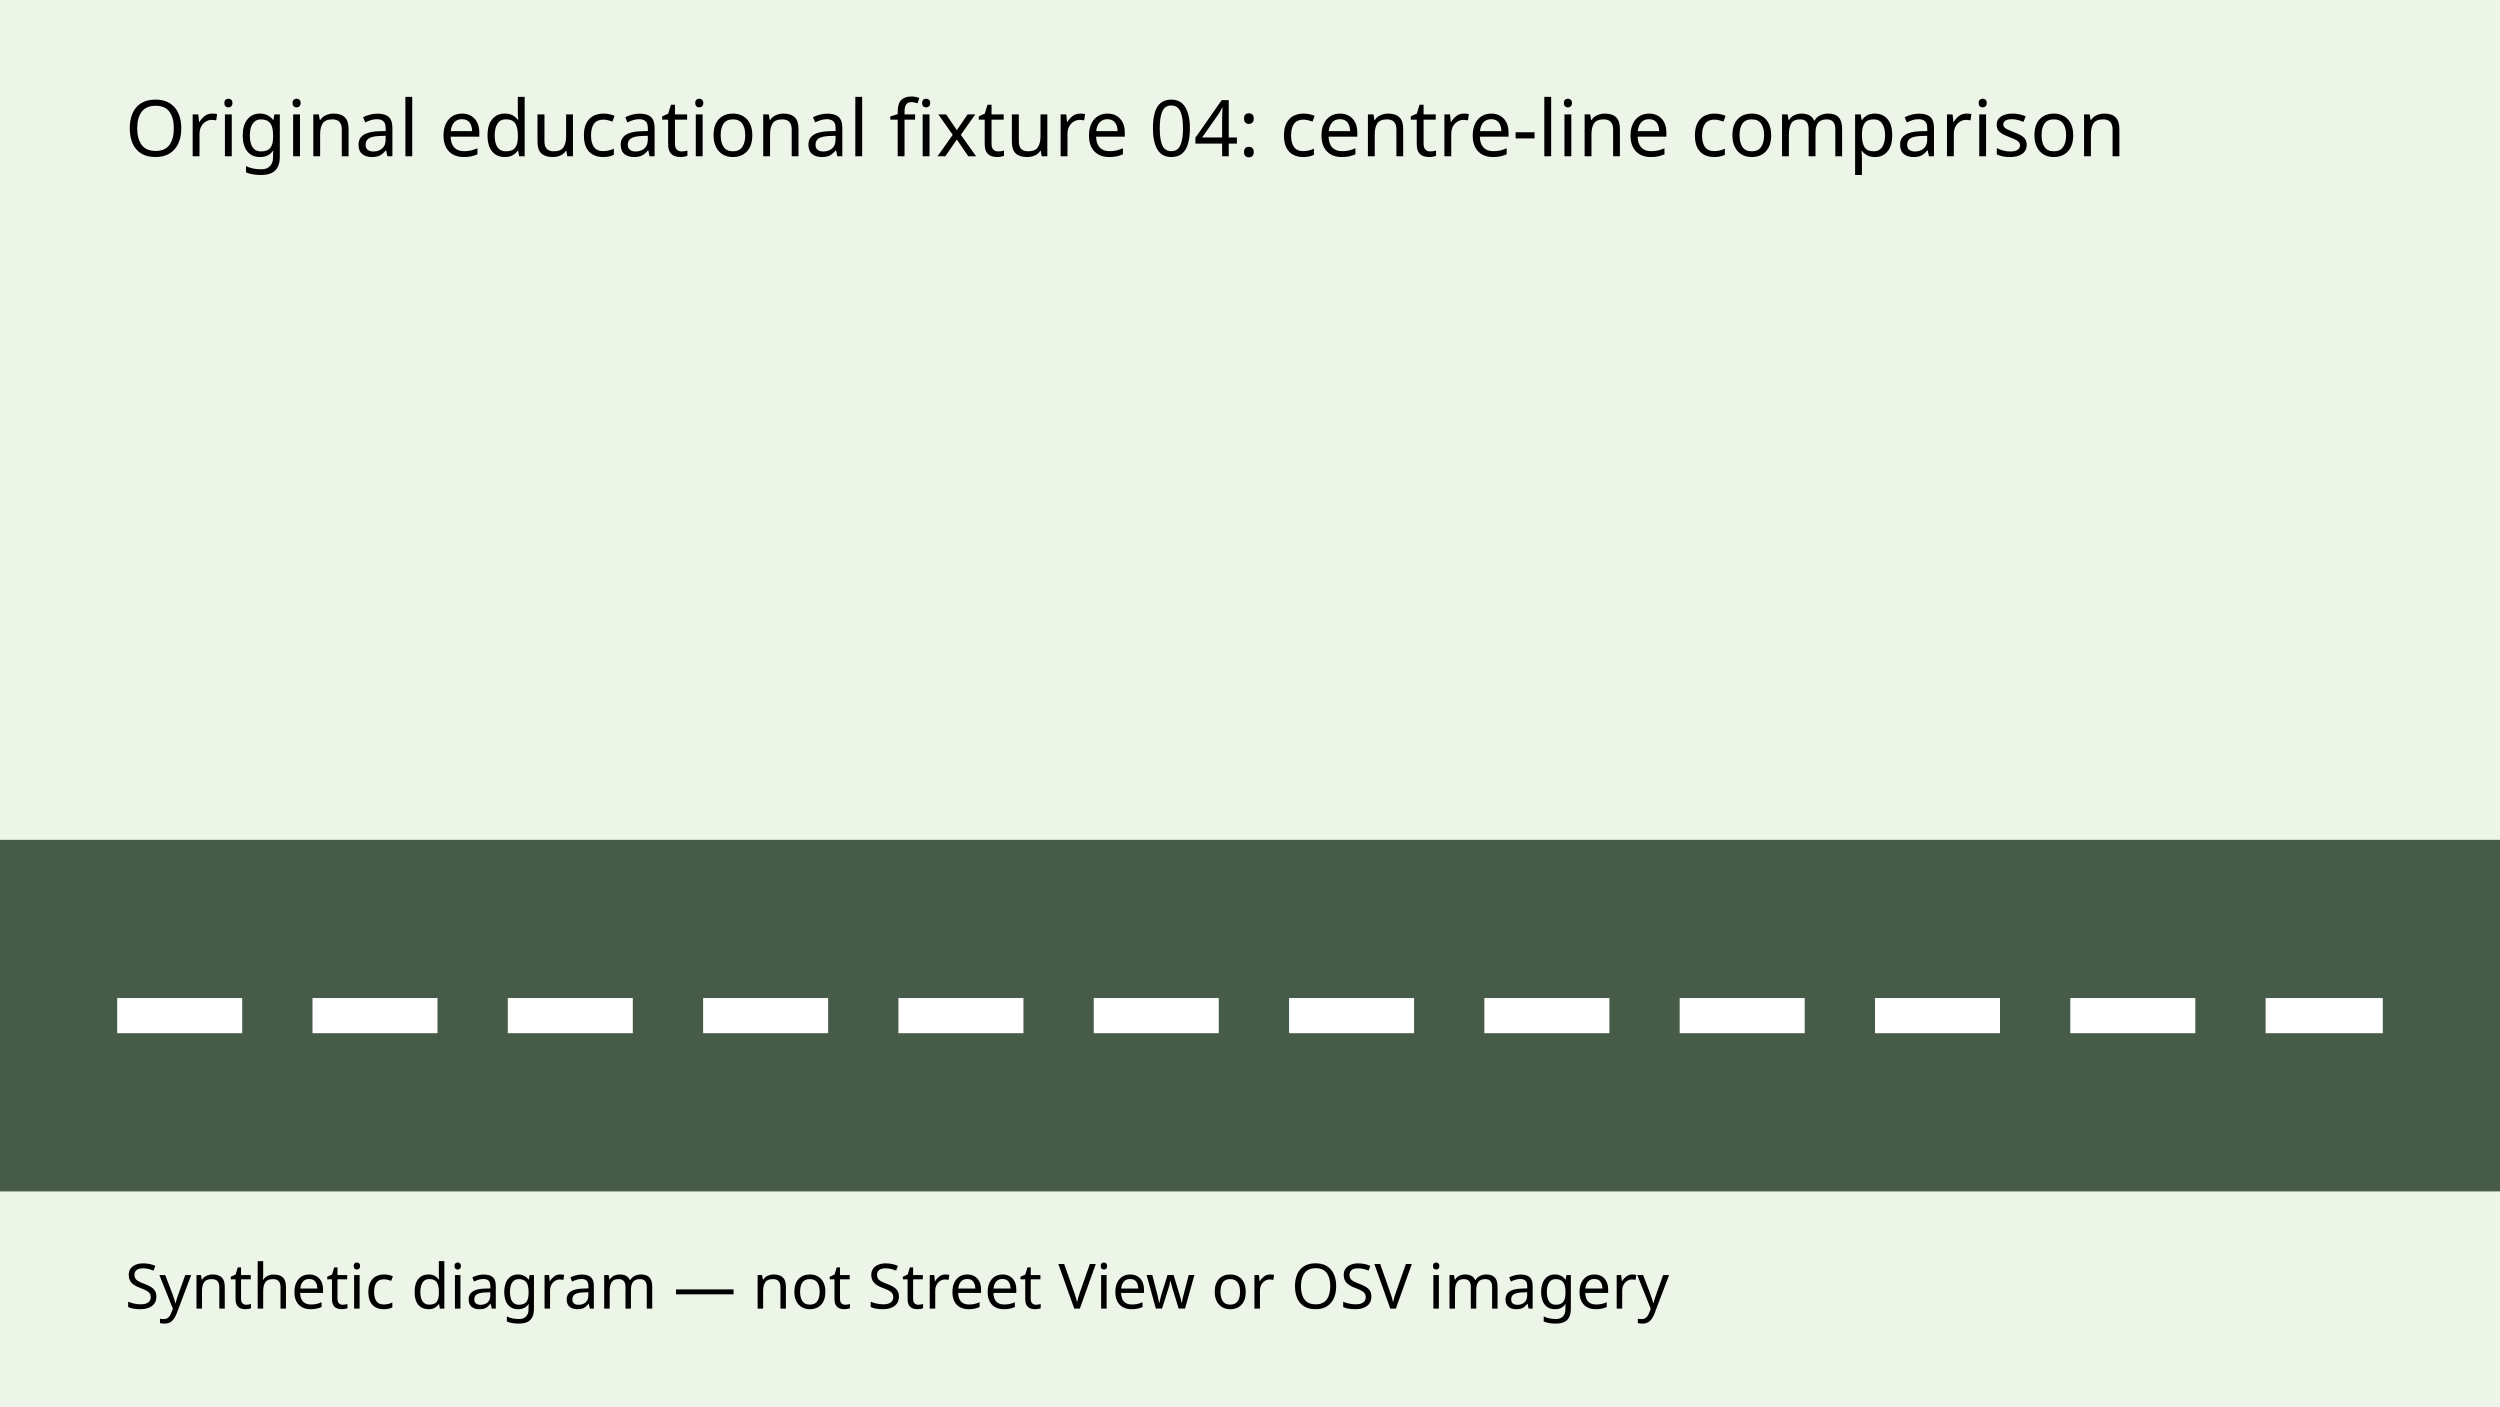
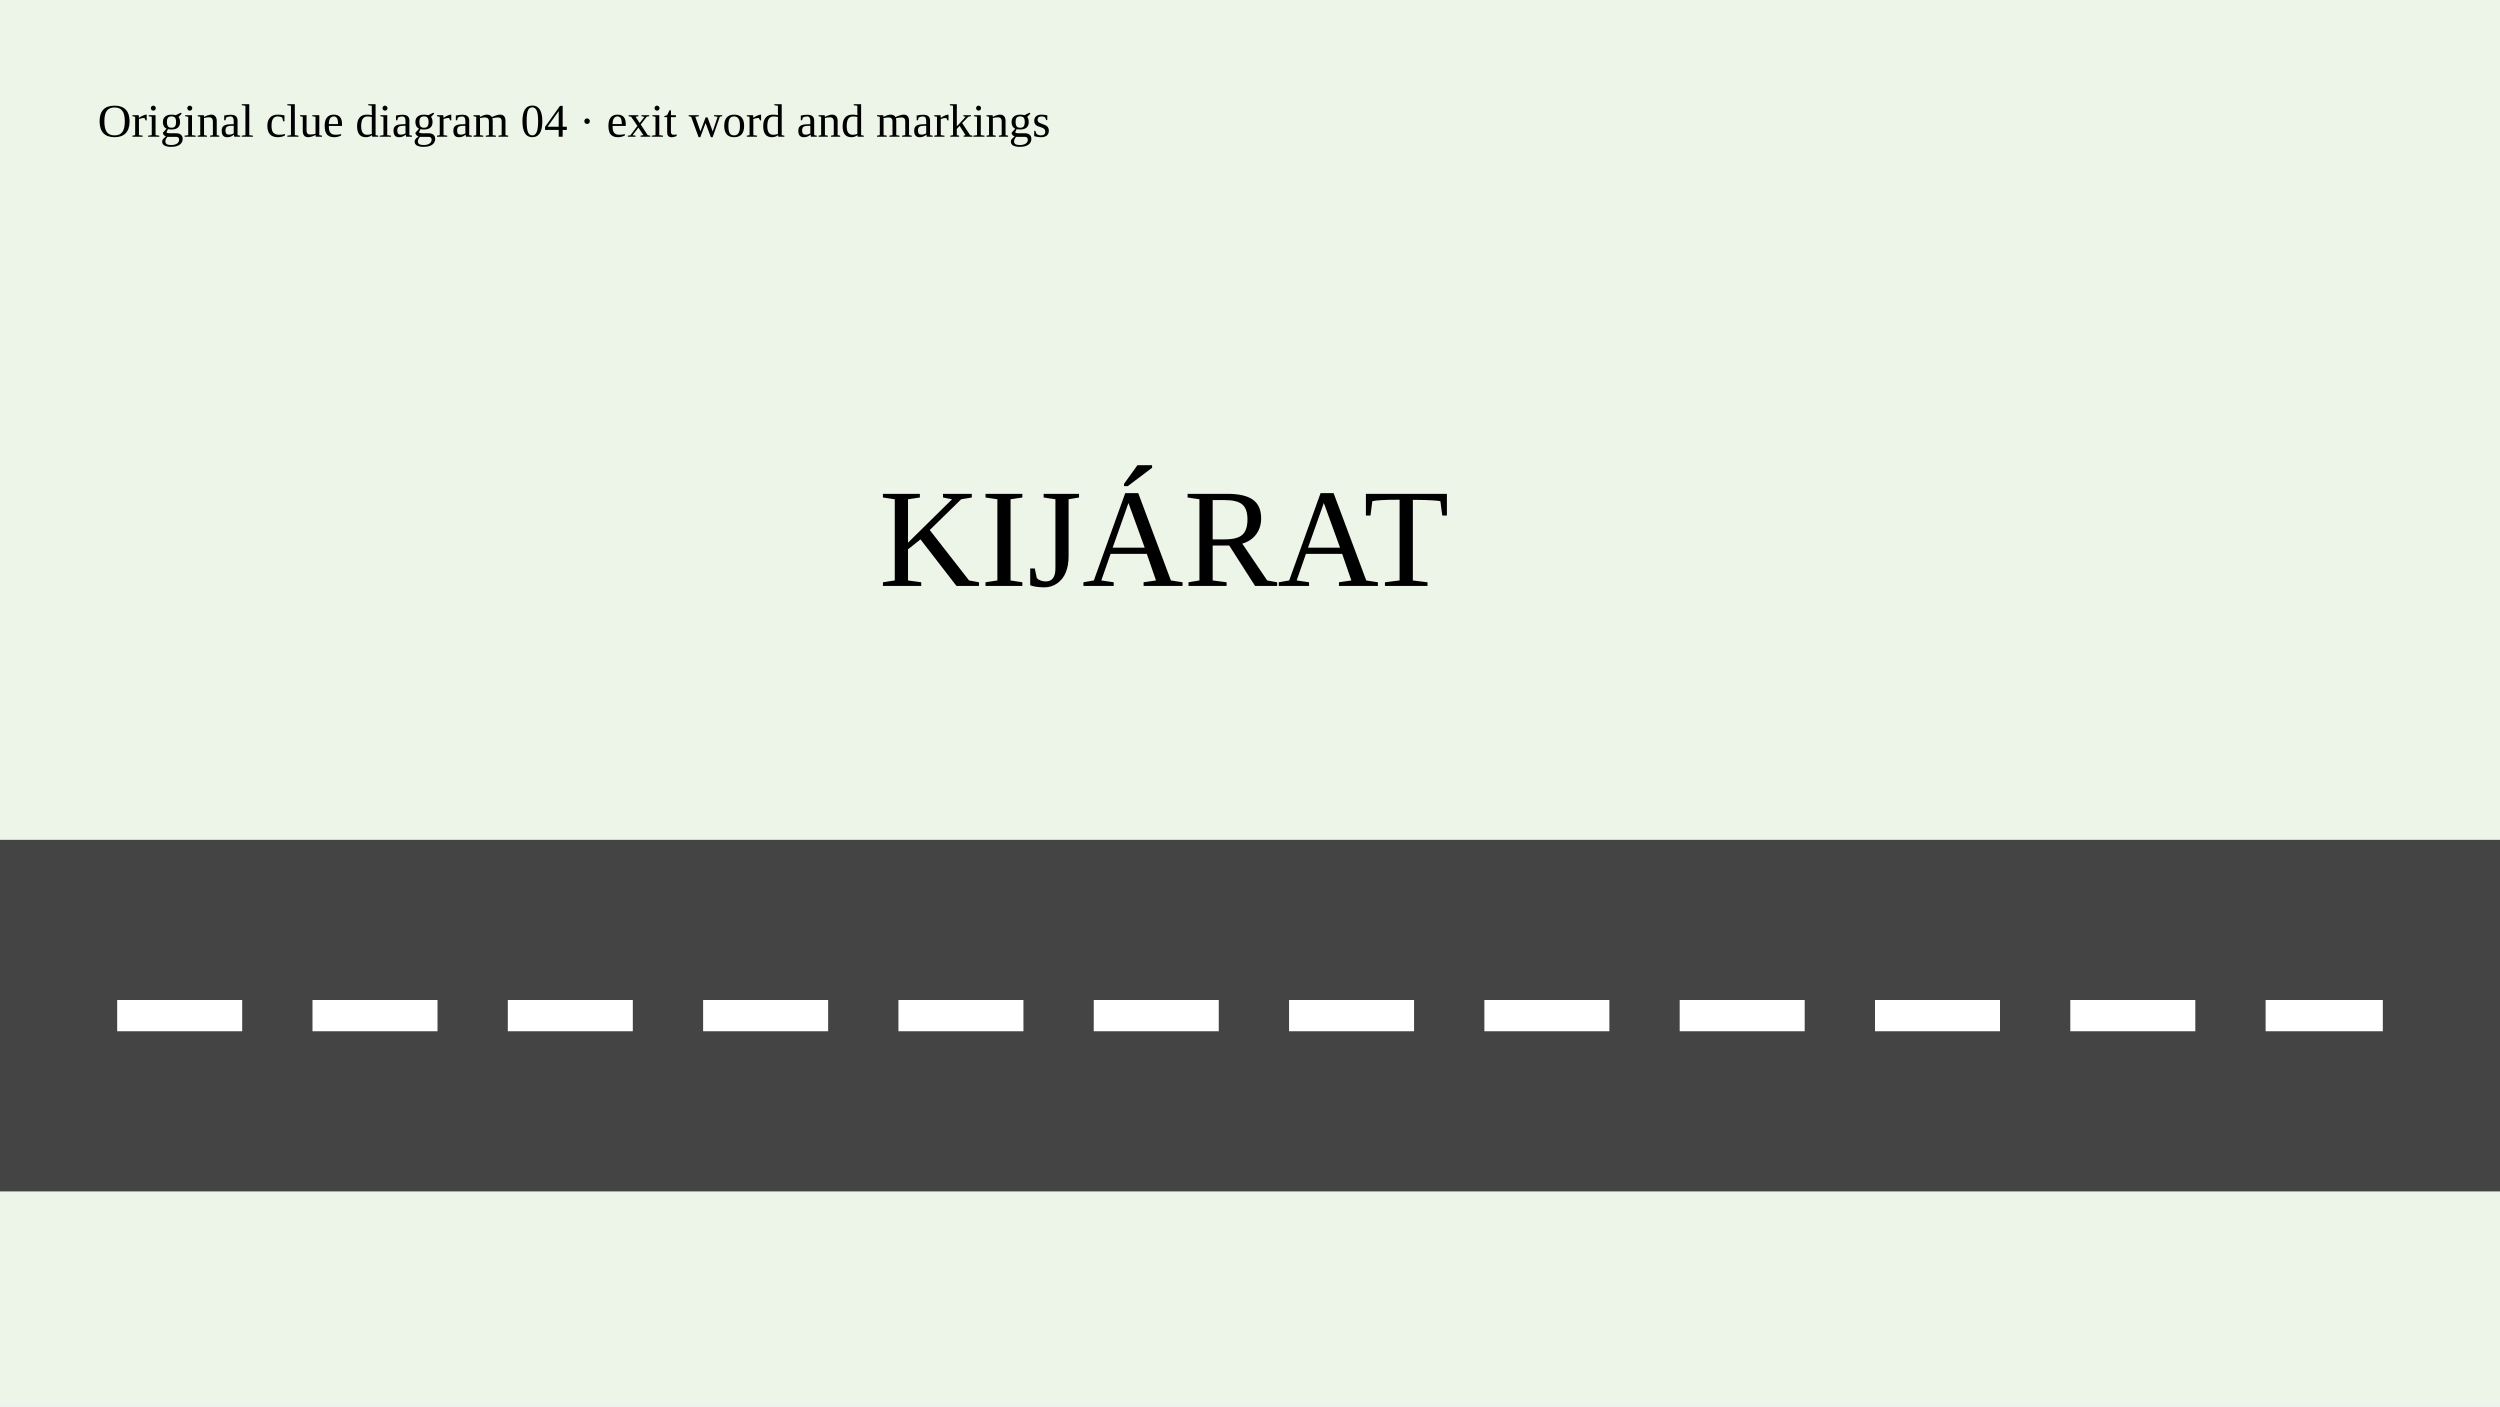
<svg xmlns="http://www.w3.org/2000/svg" width="640" height="360">
  <rect width="640" height="360" fill="#edf4e8" />
-   <path d="M0 260H640" stroke="#475c48" stroke-width="90" />
-   <path d="M30 260H610" stroke="#fff" stroke-width="9" stroke-dasharray="32 18" />
-   <text x="32" y="40" font-family="sans-serif" font-size="20">Original educational fixture 04: centre-line comparison</text>
-   <text x="32" y="335" font-family="sans-serif" font-size="16">Synthetic diagram — not Street View or OSV imagery</text>
+   <path d="M0 260H640" stroke="#444" stroke-width="90" />
+   <path d="M30 260H610" stroke="#fff" stroke-width="8" stroke-dasharray="32 18" />
+   <text x="225" y="150" font-size="36">KIJÁRAT</text>
+   <text x="25" y="35">Original clue diagram 04 · exit word and markings</text>
</svg>
